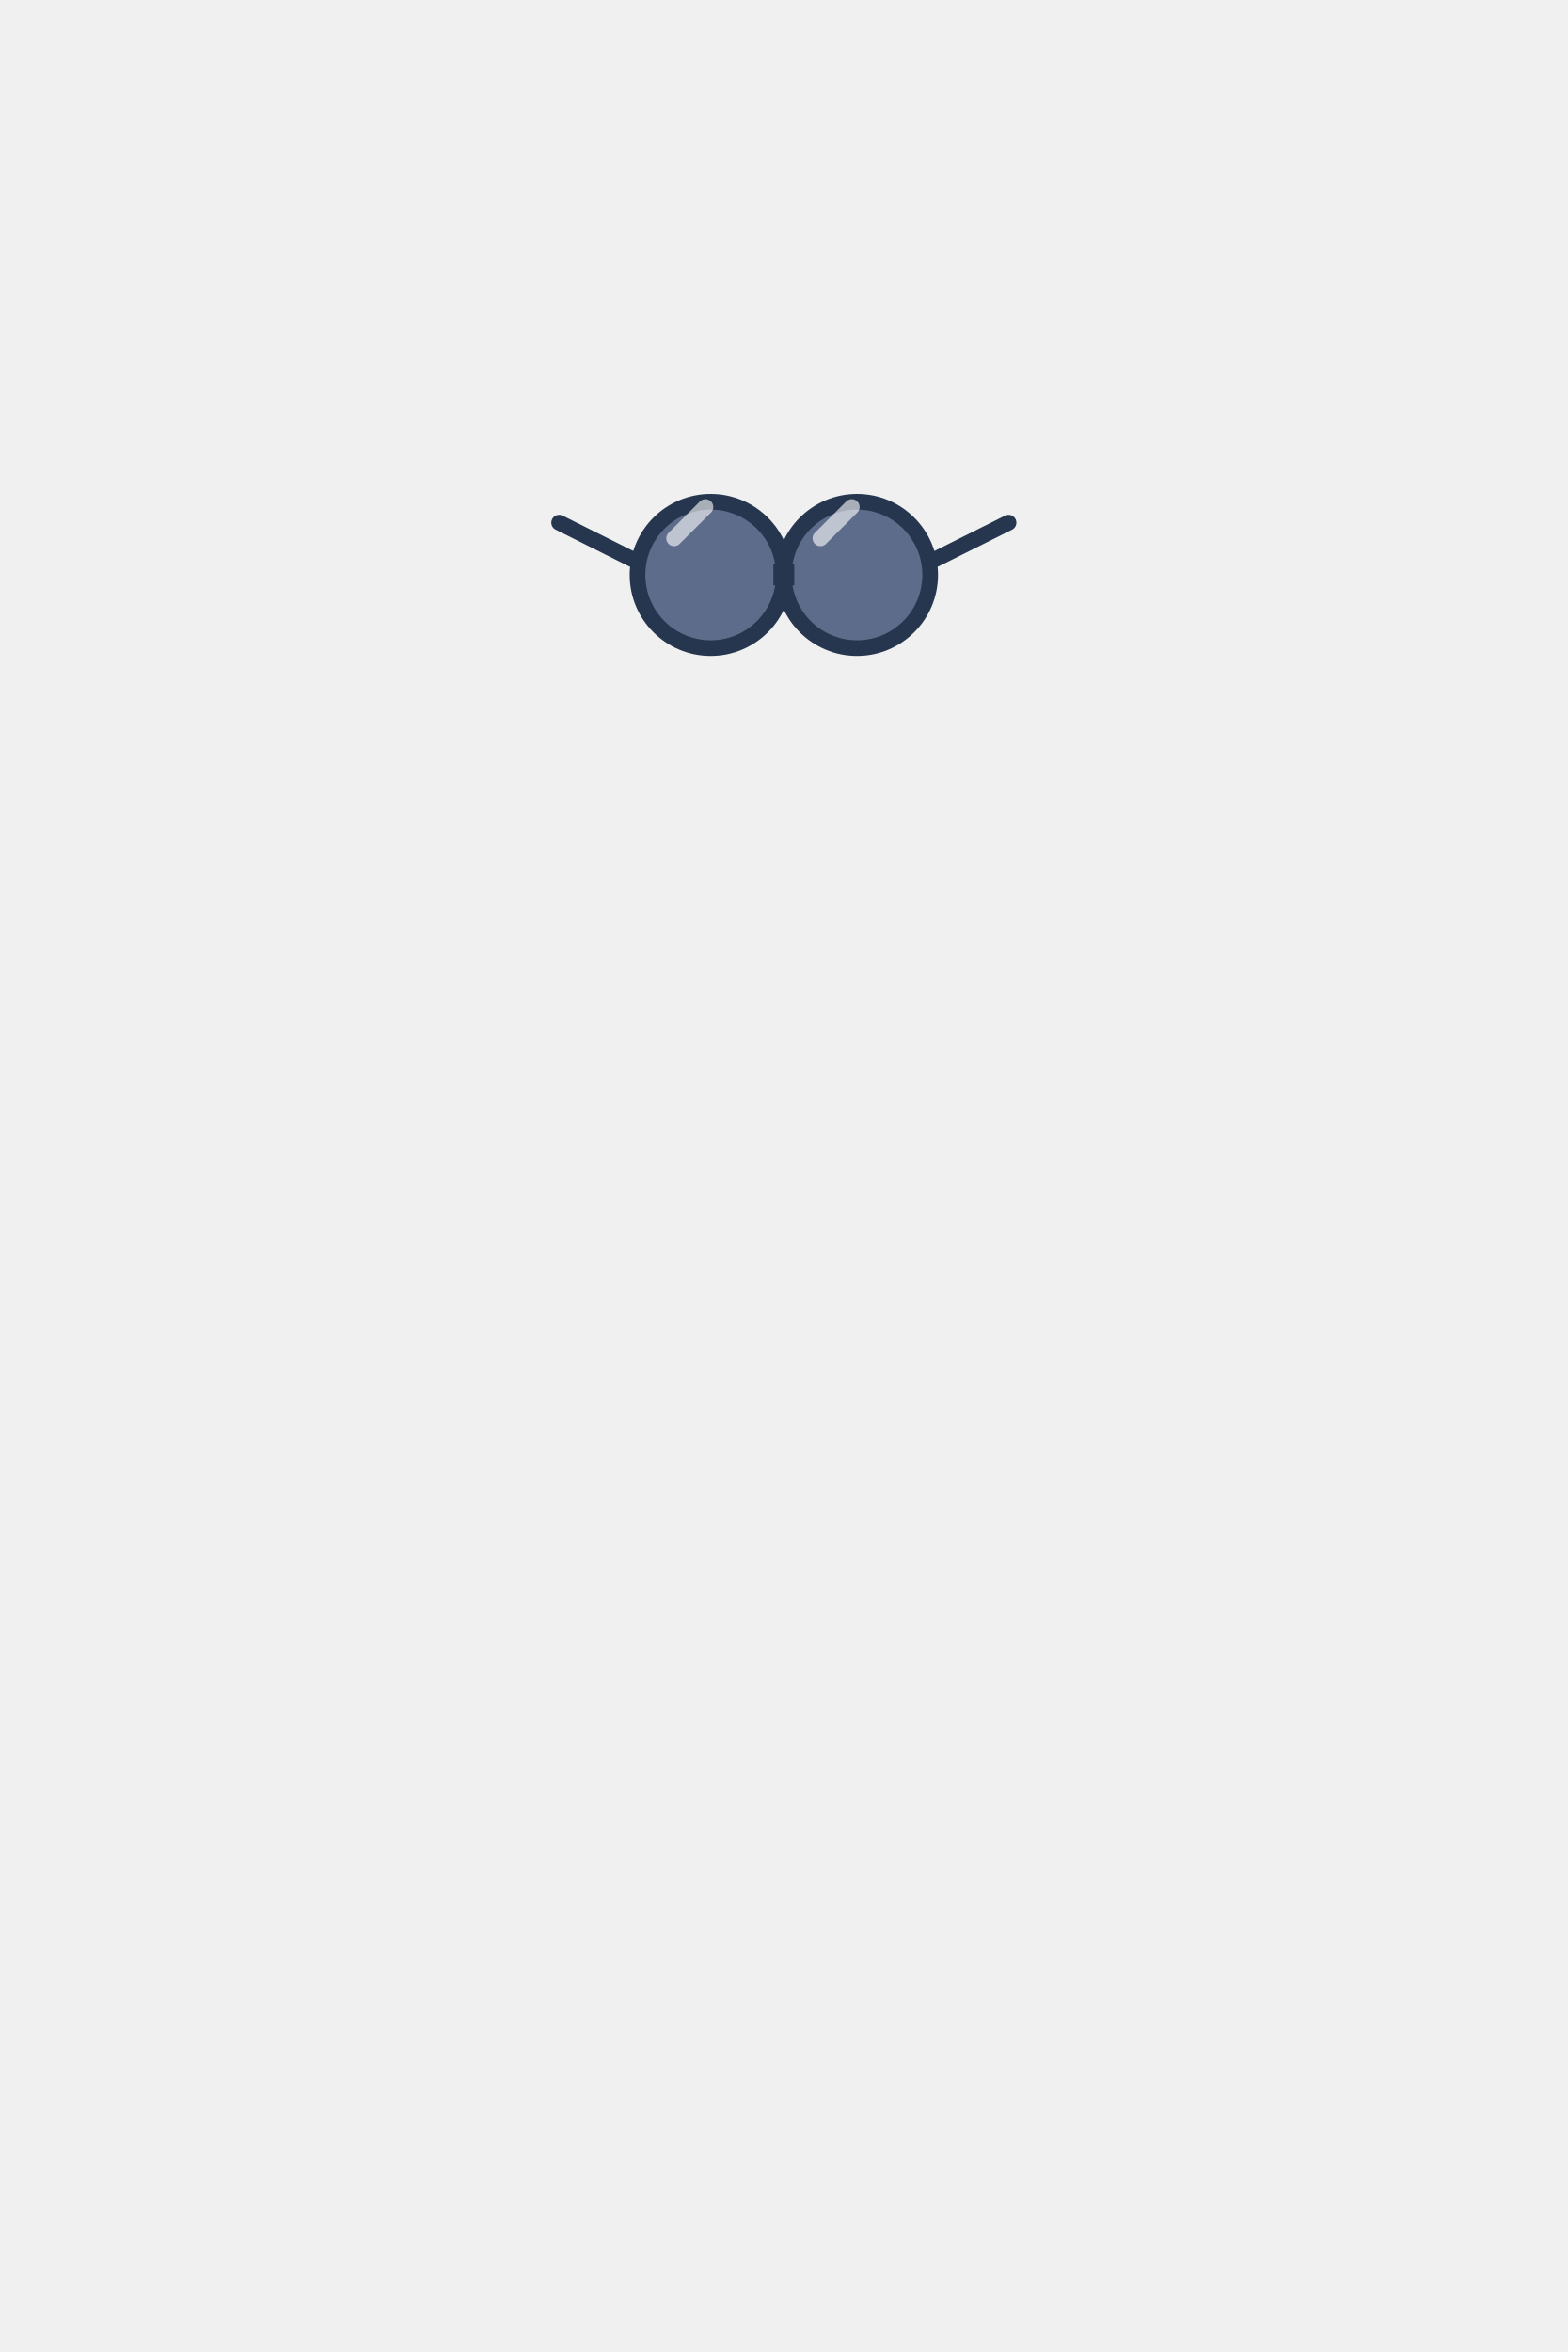
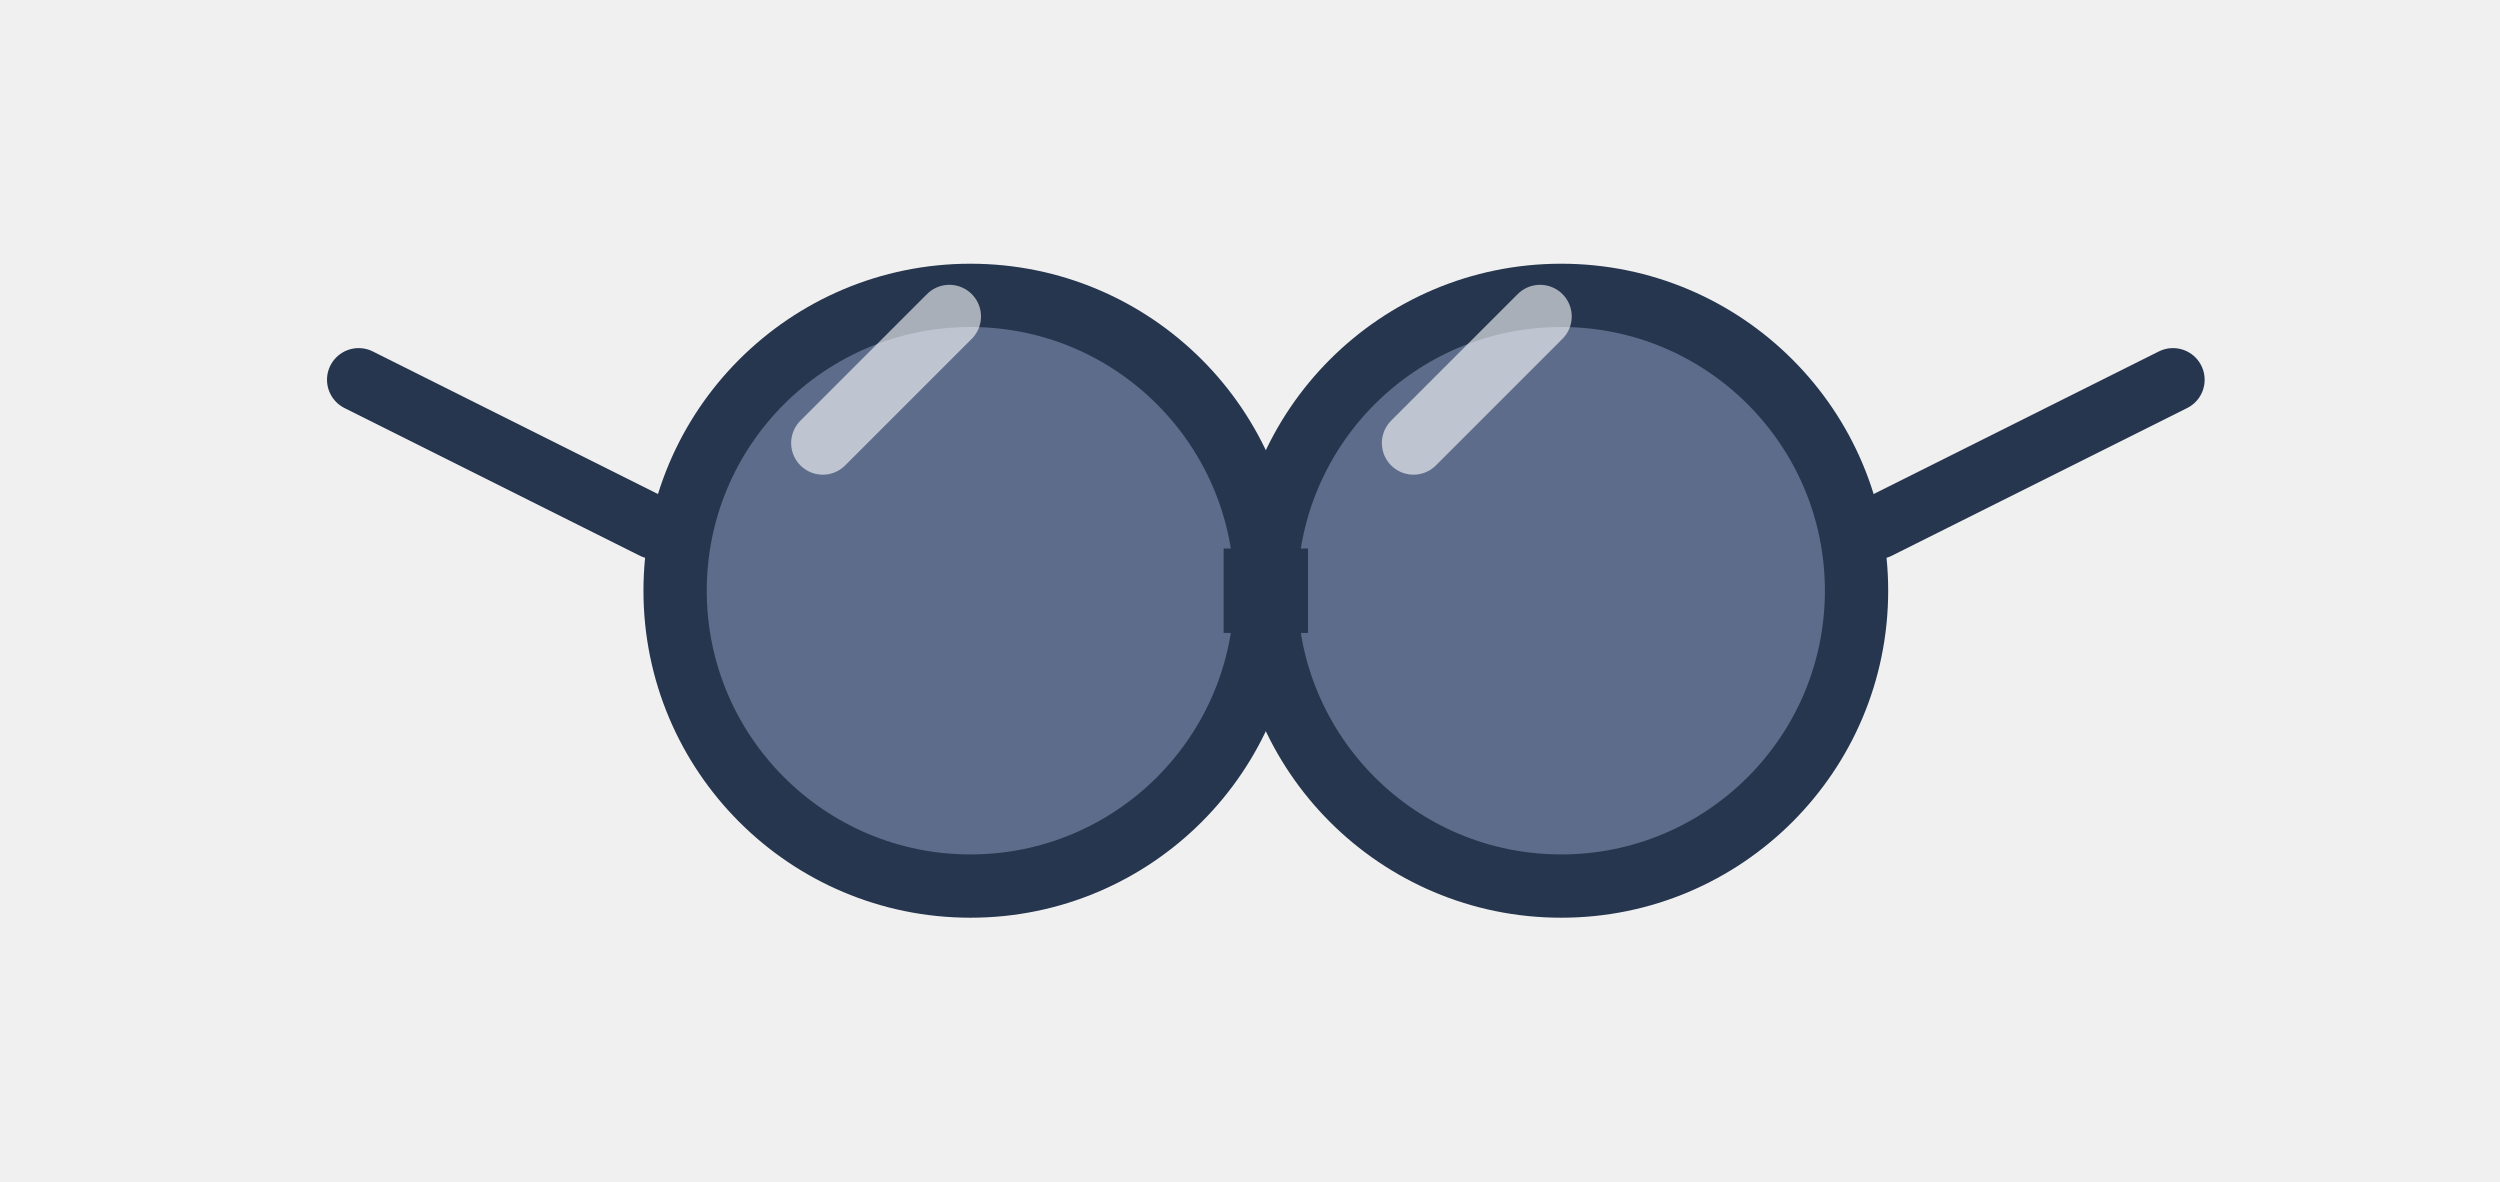
- <svg xmlns="http://www.w3.org/2000/svg" width="600" height="900" viewBox="0 0 600 900">
+ <svg xmlns="http://www.w3.org/2000/svg" width="237" height="112" viewBox="180 164 237 112">
  <path d="M242 214 L214 200" stroke="#26364f" stroke-width="6" stroke-linecap="round" />
  <path d="M358 214 L386 200" stroke="#26364f" stroke-width="6" stroke-linecap="round" />
  <circle cx="272" cy="220" r="28" fill="#3d4f74" opacity="0.82" />
  <circle cx="328" cy="220" r="28" fill="#3d4f74" opacity="0.82" />
  <circle cx="272" cy="220" r="28" fill="none" stroke="#26364f" stroke-width="6" />
  <circle cx="328" cy="220" r="28" fill="none" stroke="#26364f" stroke-width="6" />
  <path d="M300 216 L300 224" stroke="#26364f" stroke-width="8" />
  <path d="M258 206 L270 194" stroke="#ffffff" stroke-width="6" opacity="0.6" stroke-linecap="round" />
  <path d="M314 206 L326 194" stroke="#ffffff" stroke-width="6" opacity="0.6" stroke-linecap="round" />
</svg>
